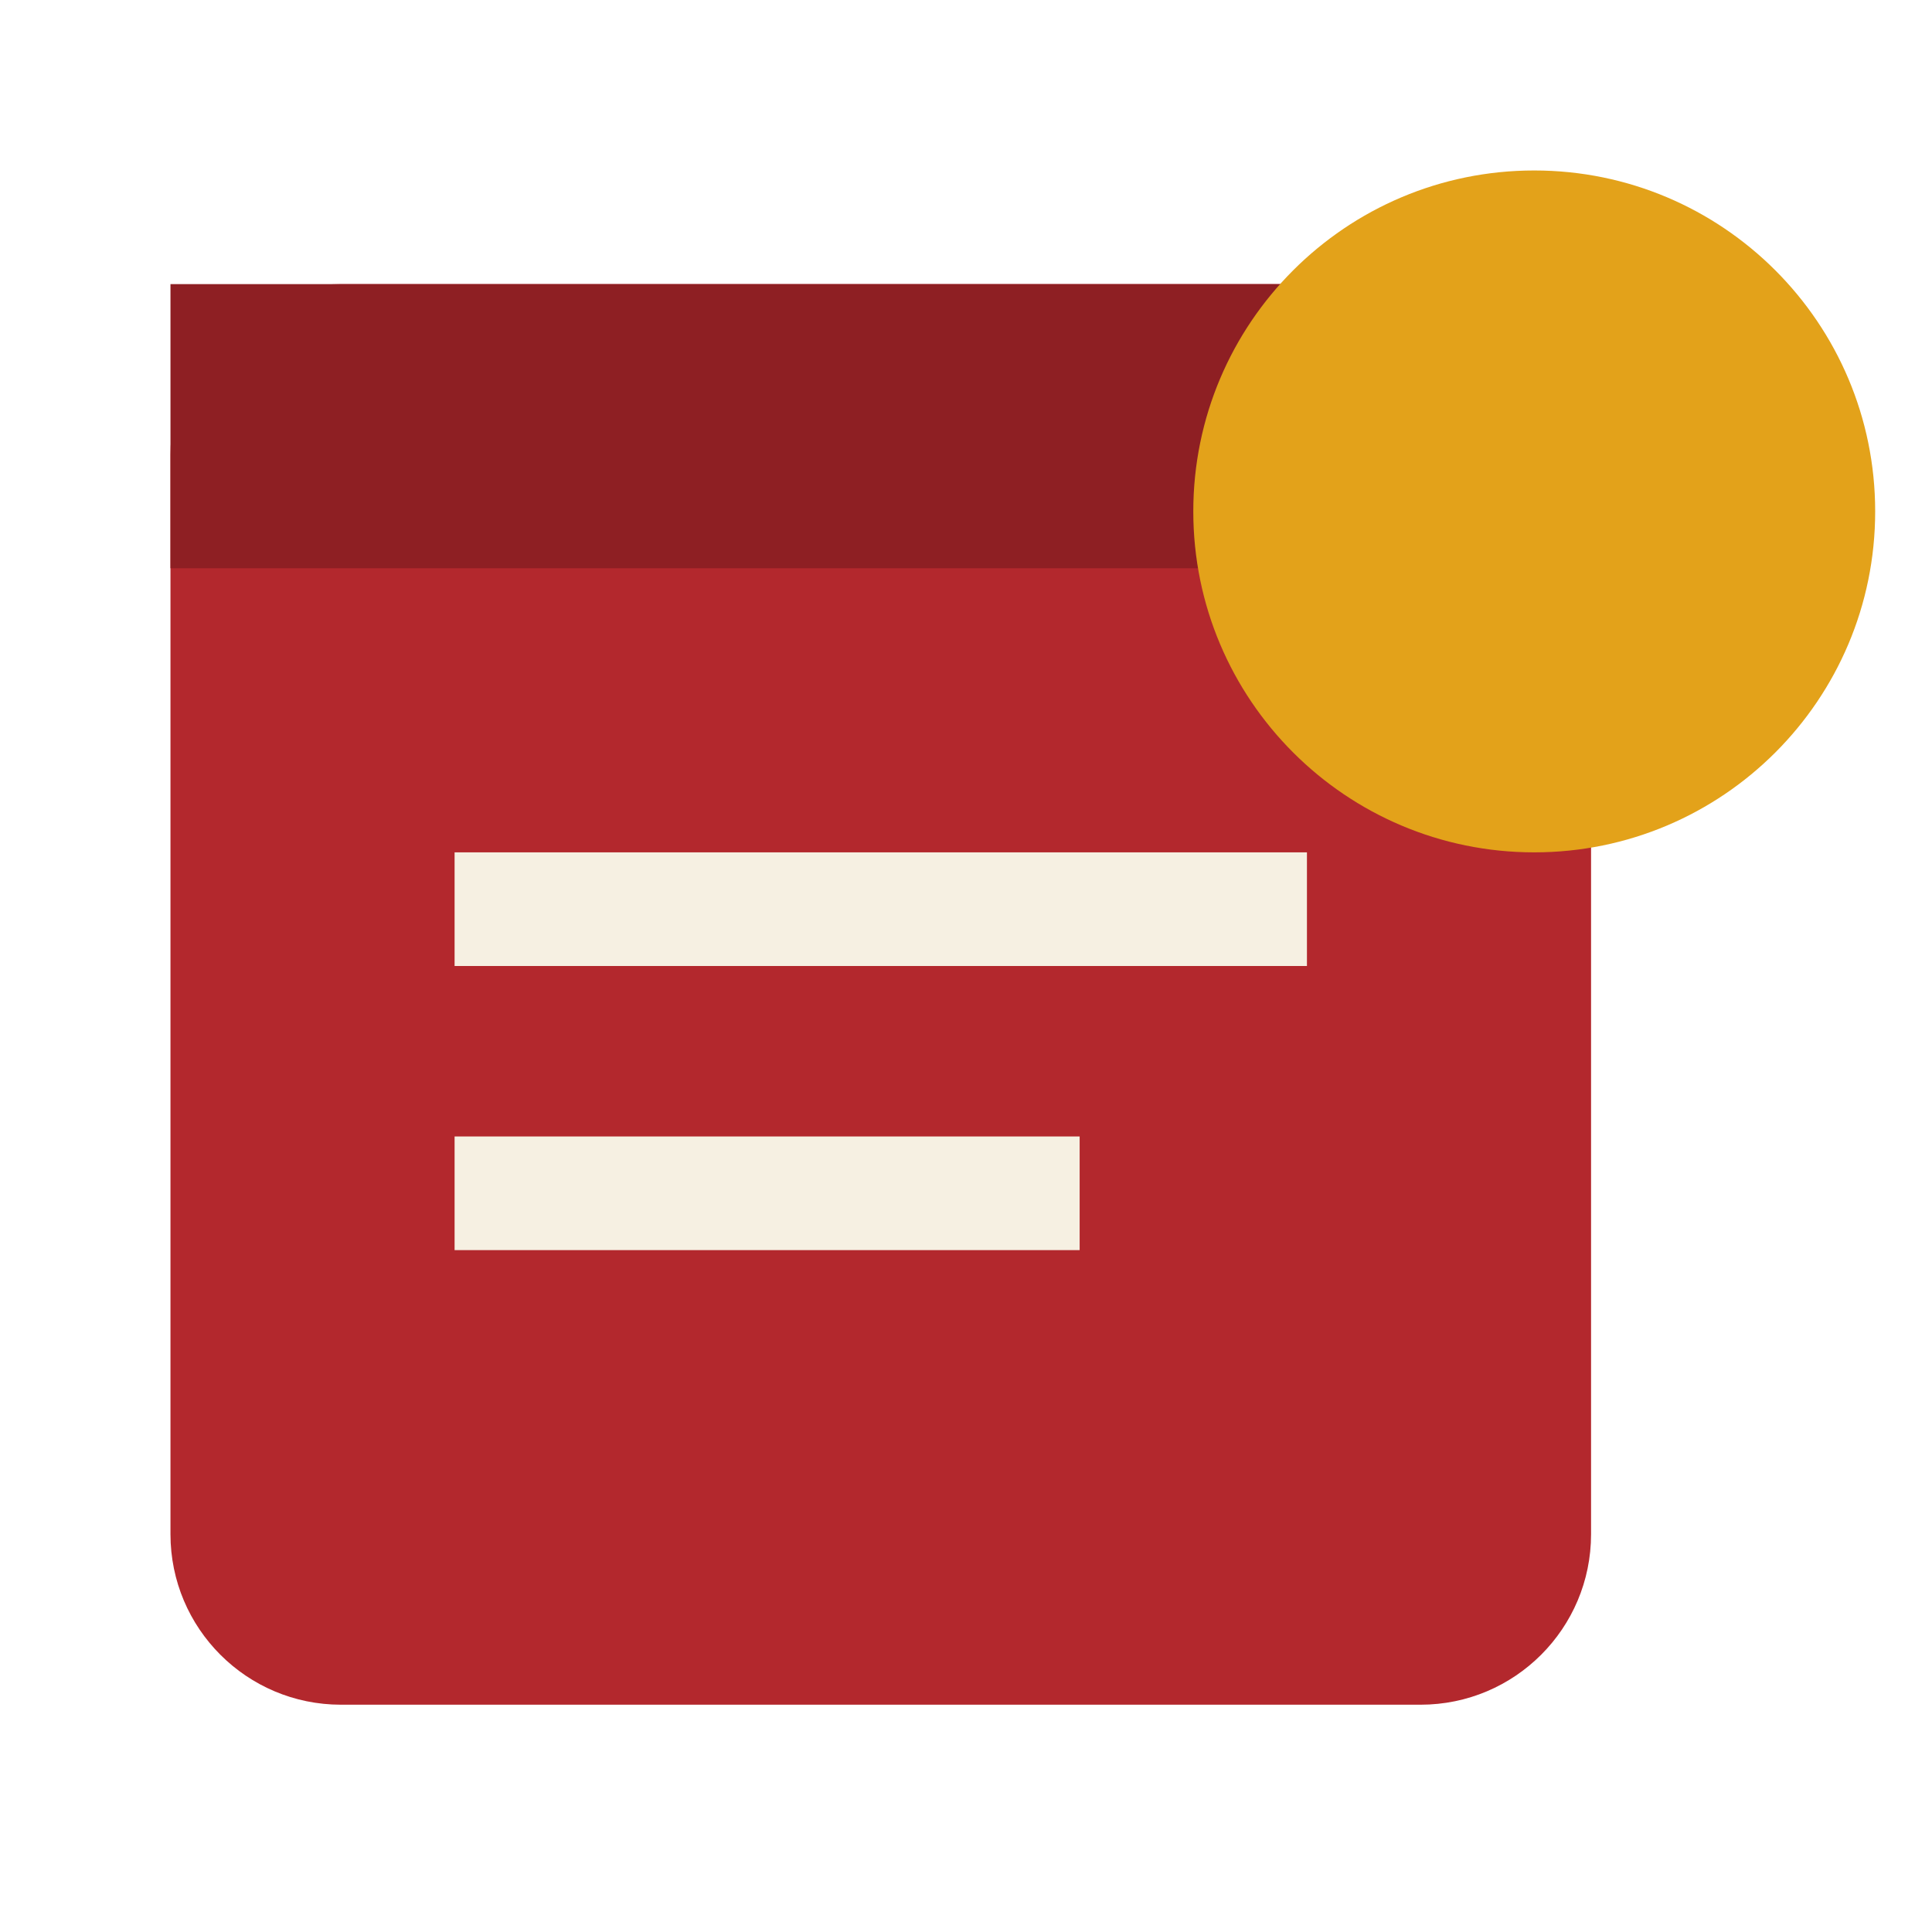
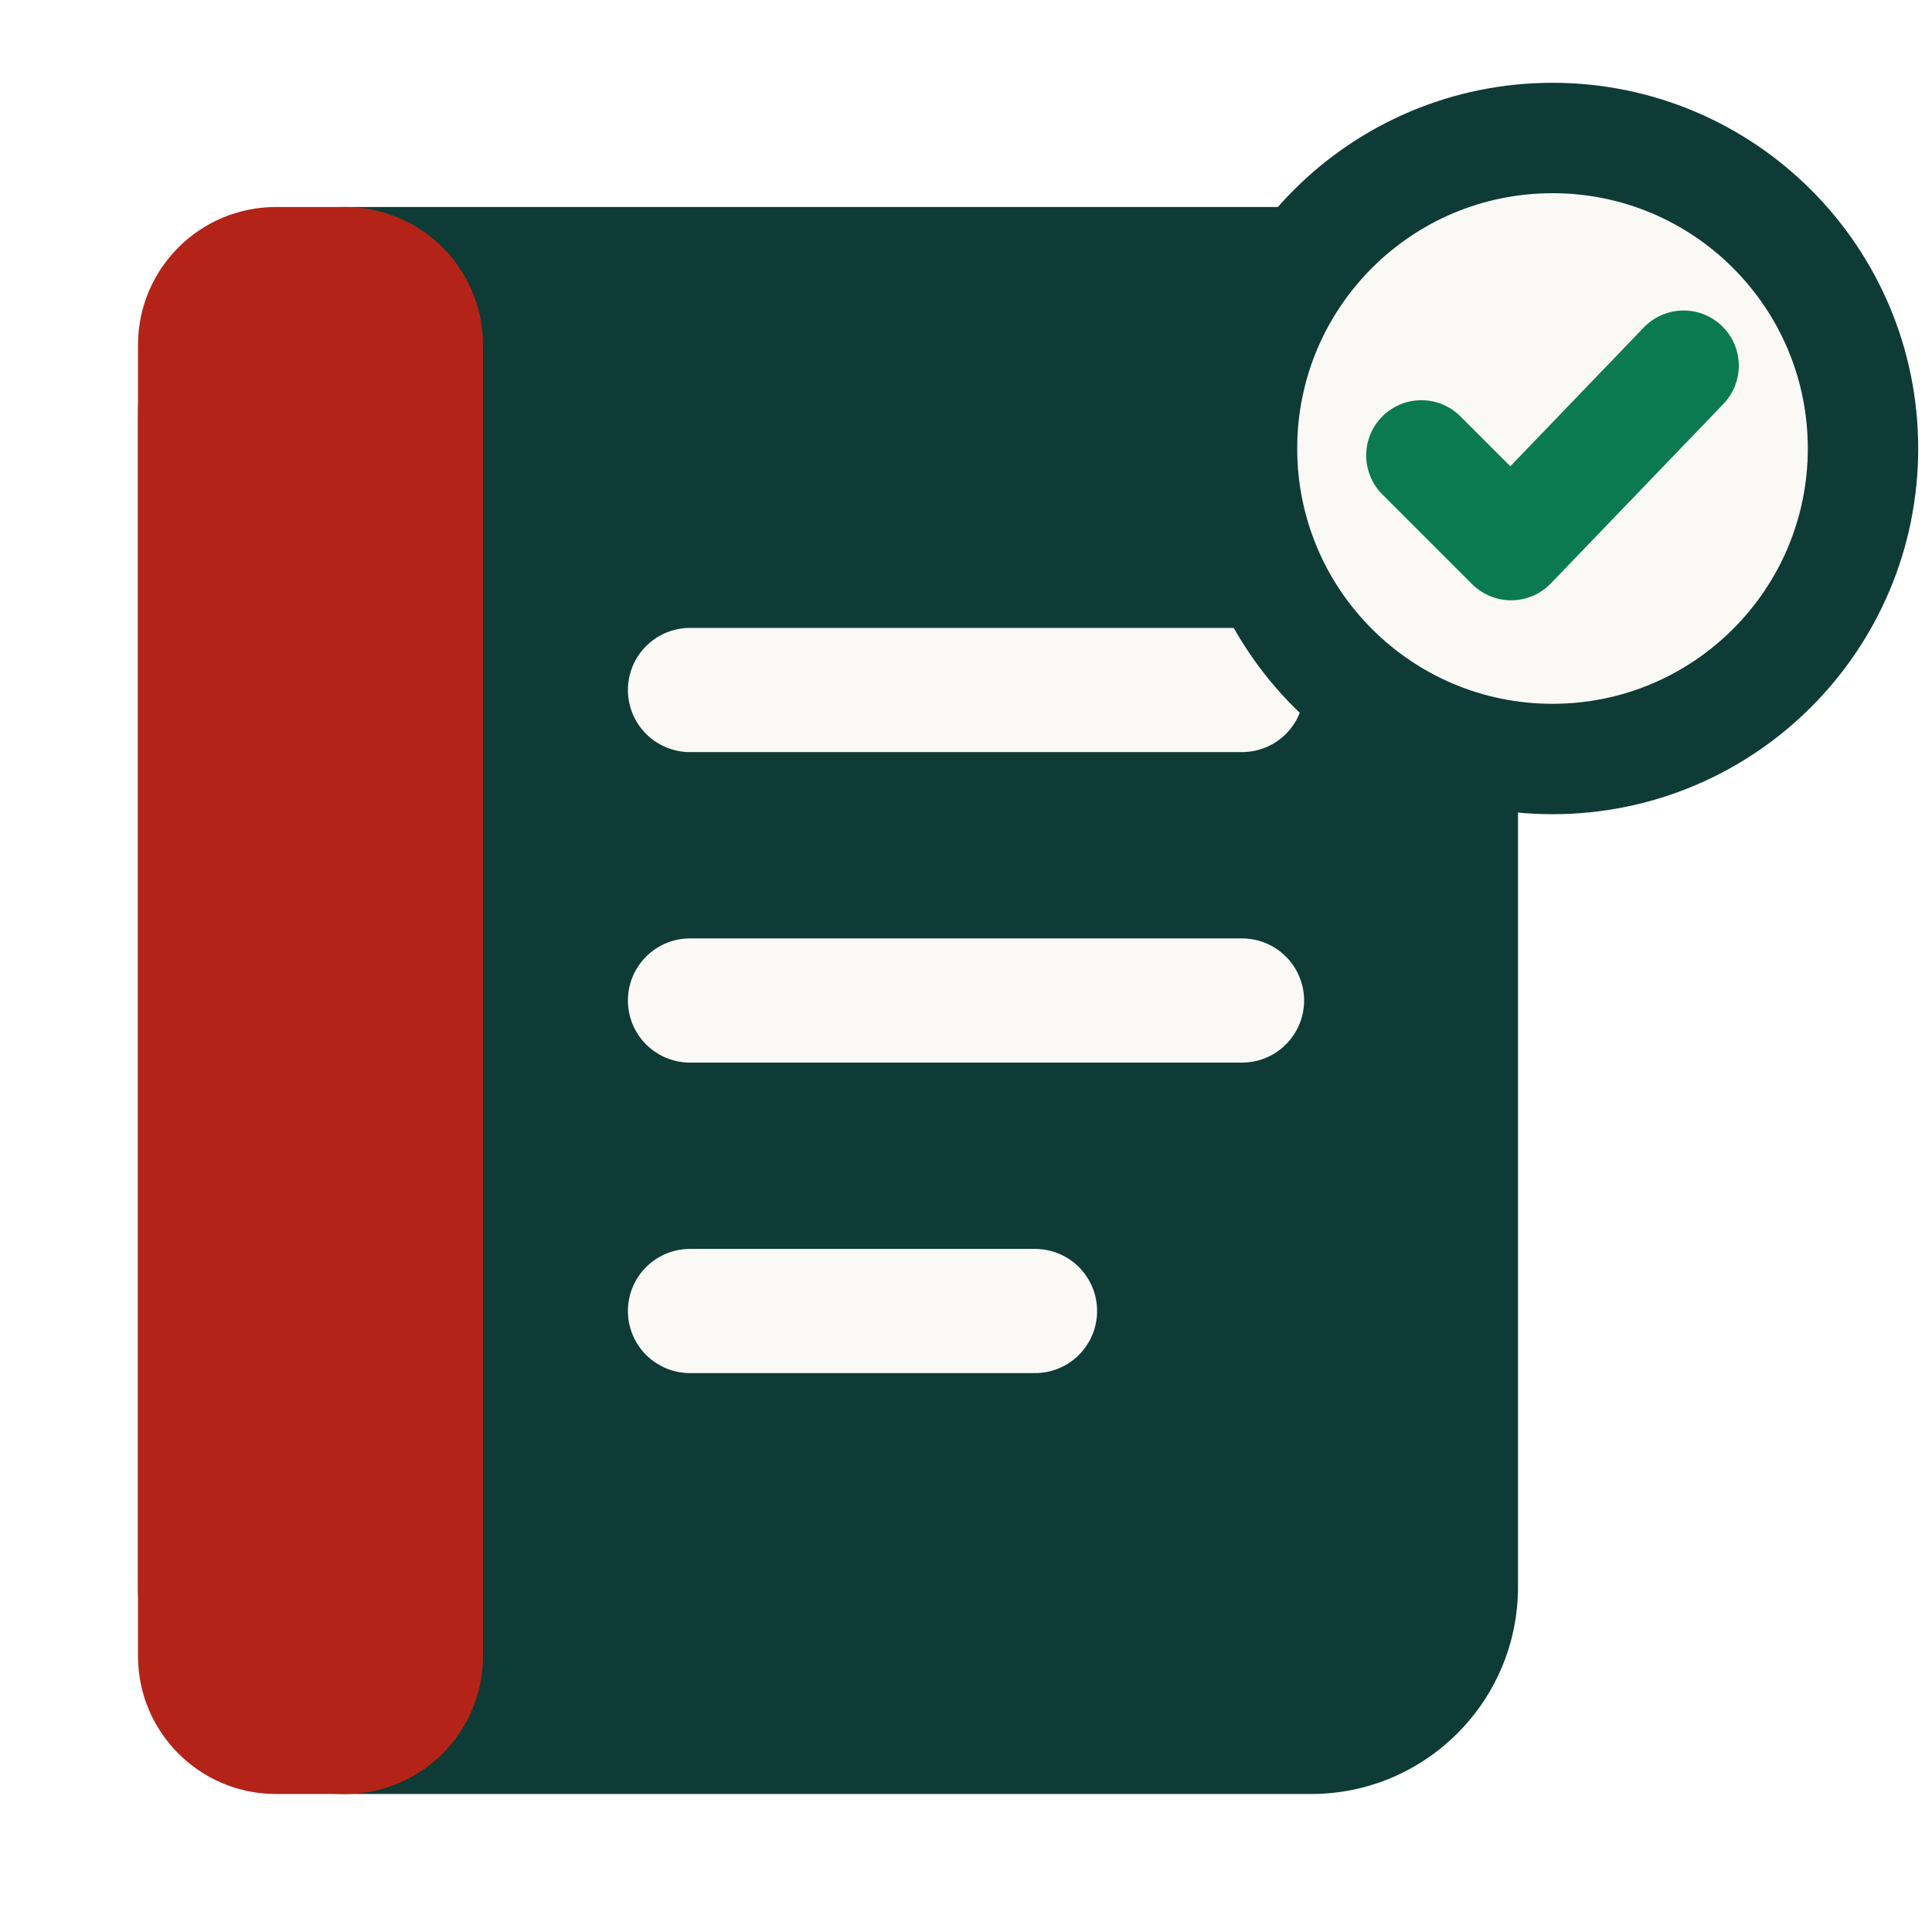
- <svg xmlns="http://www.w3.org/2000/svg" viewBox="0 0 34 34">
-   <rect x="3" y="5" width="25" height="25" rx="3" fill="#B3282D" />
-   <rect x="3" y="5" width="25" height="5" fill="#8E1F23" />
-   <path d="M8 16h15M8 21h11" stroke="#F6F0E2" stroke-width="2" />
-   <circle cx="27" cy="9" r="6" fill="#E3A21A" />
+ <svg xmlns="http://www.w3.org/2000/svg" viewBox="0 0 28 28">
+   <rect x="2" y="3" width="20" height="23" rx="3" fill="#0E3B35" />
+   <rect x="2" y="3" width="5" height="23" rx="2" fill="#B42318" />
+   <path d="M10 10h8M10 14.5h8M10 19h5" stroke="#FAF9F6" stroke-width="1.8" stroke-linecap="round" />
+   <circle cx="22.5" cy="6.5" r="4.5" fill="#FAF9F6" stroke="#0E3B35" stroke-width="1.6" />
+   <path d="m20.6 6.6 1.3 1.3 2.5-2.6" stroke="#0B7A53" stroke-width="1.6" fill="none" stroke-linecap="round" stroke-linejoin="round" />
</svg>
